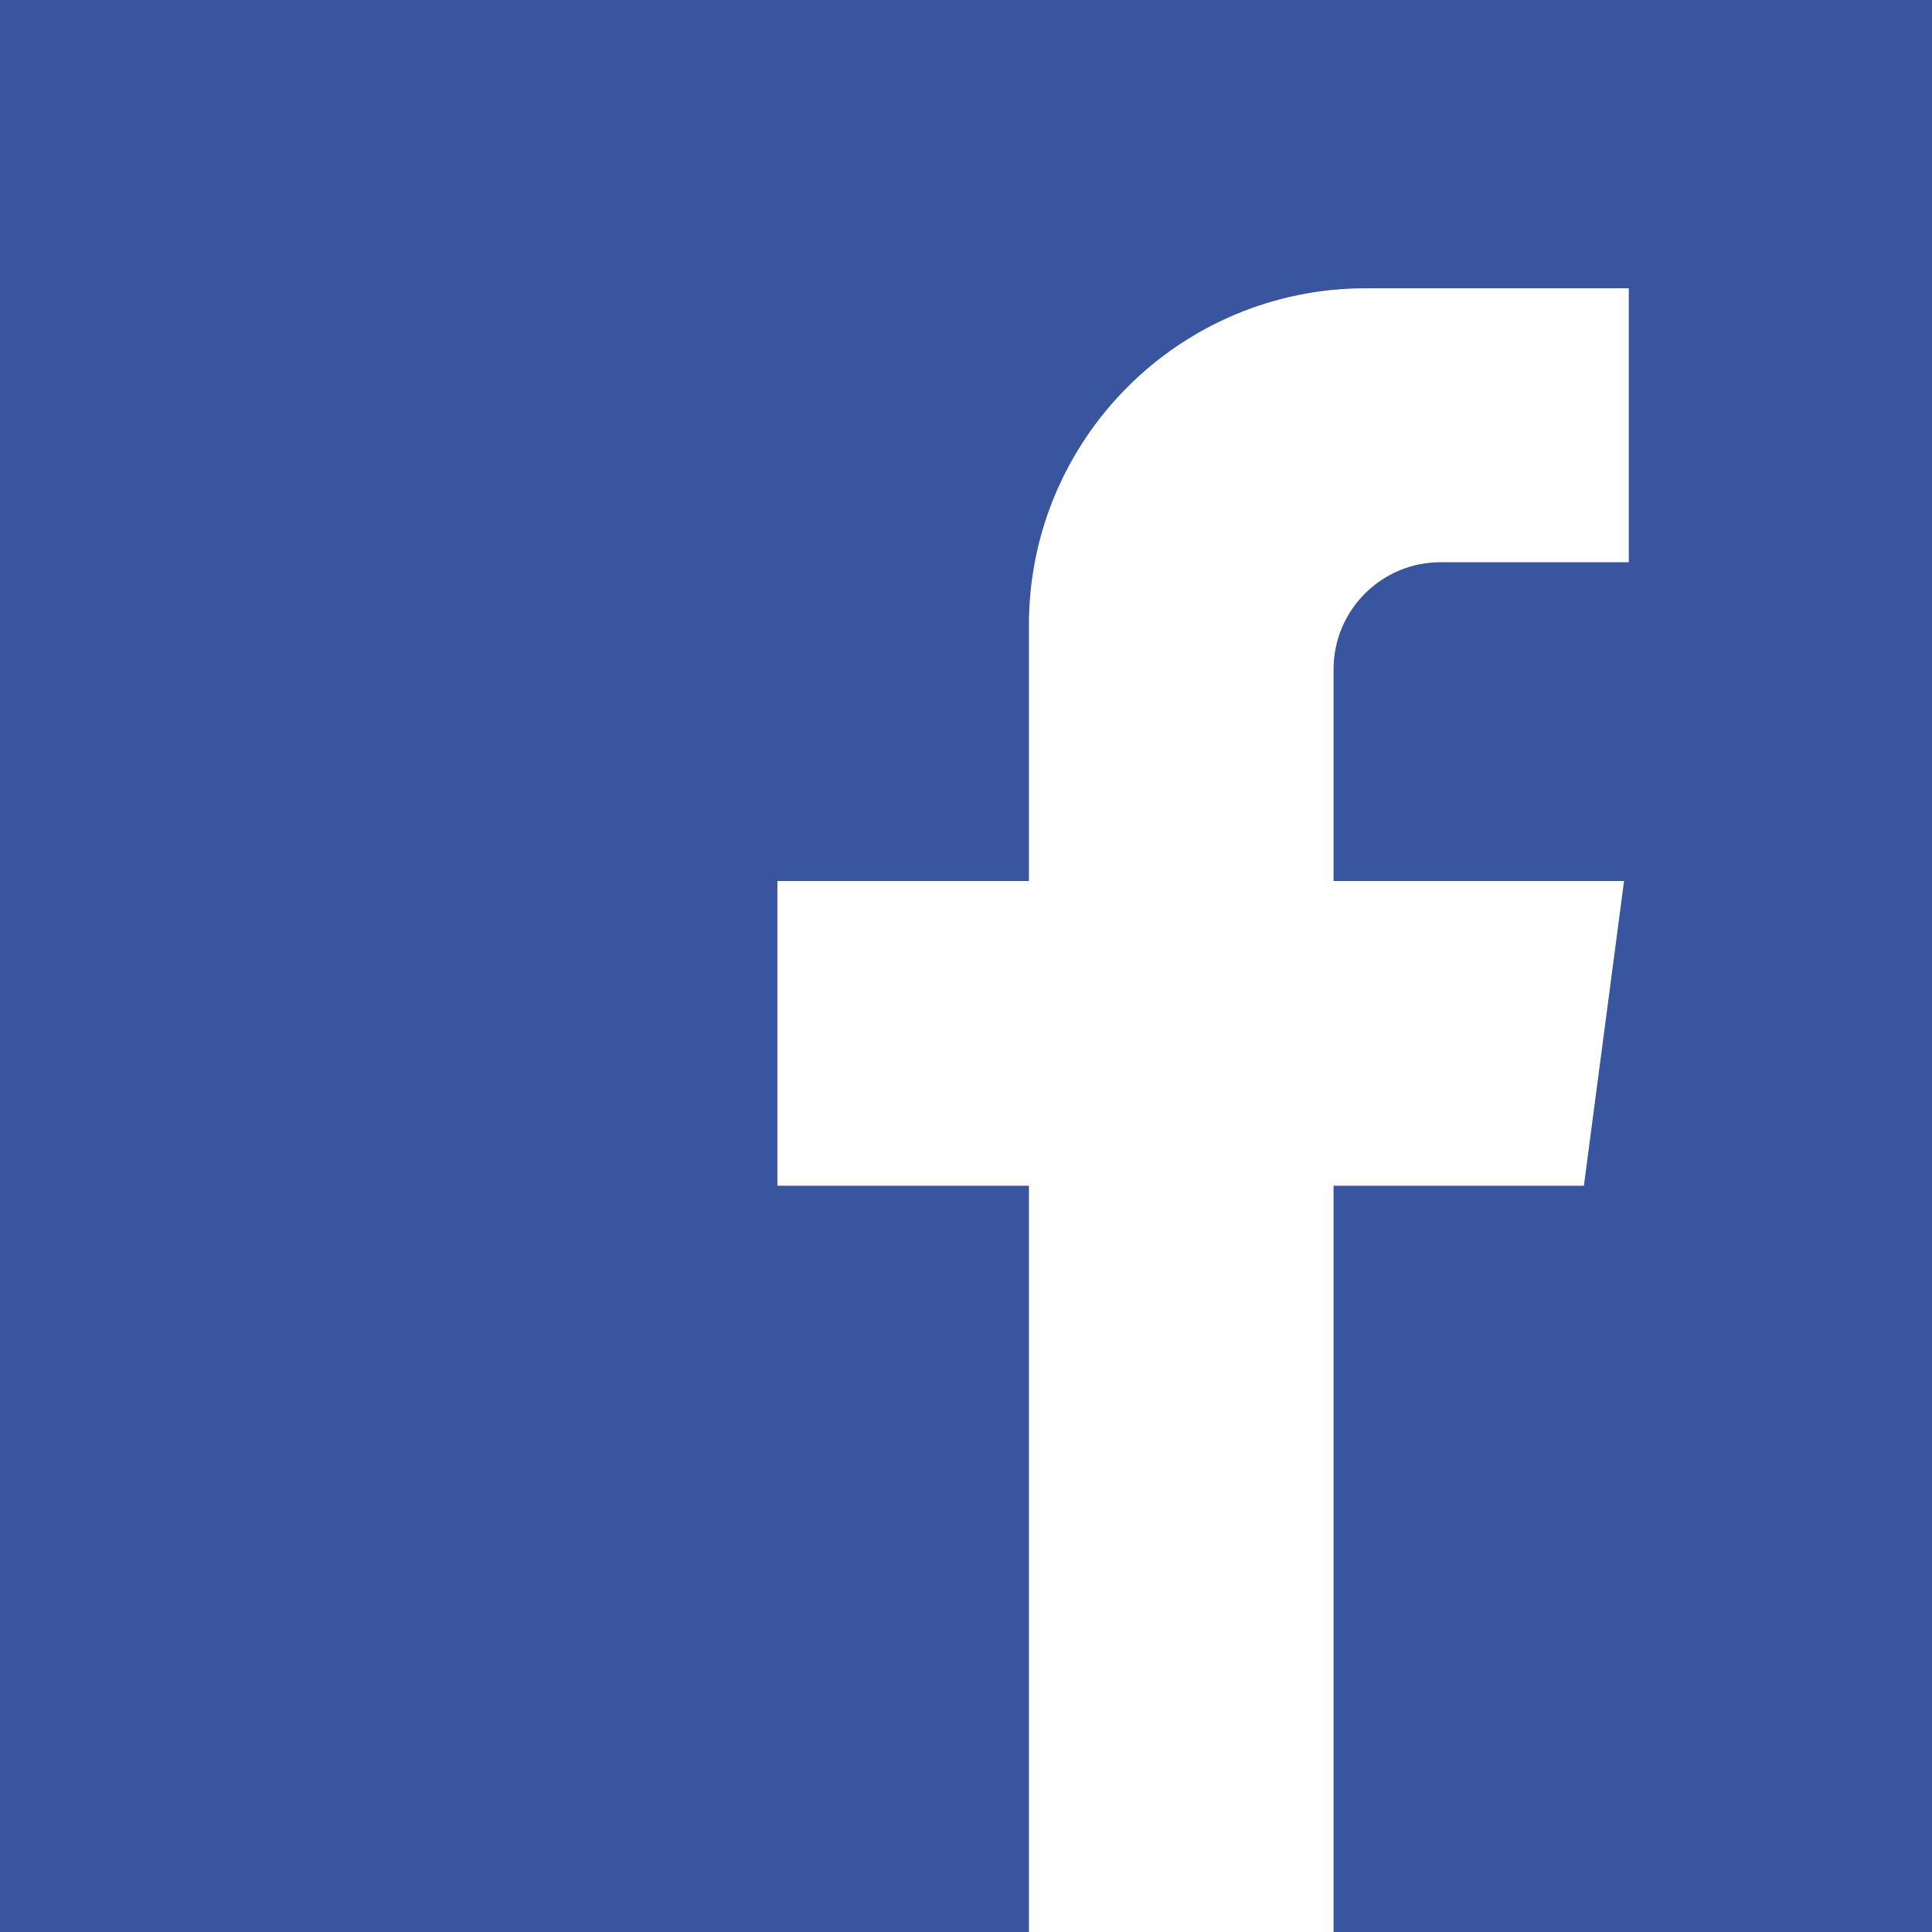
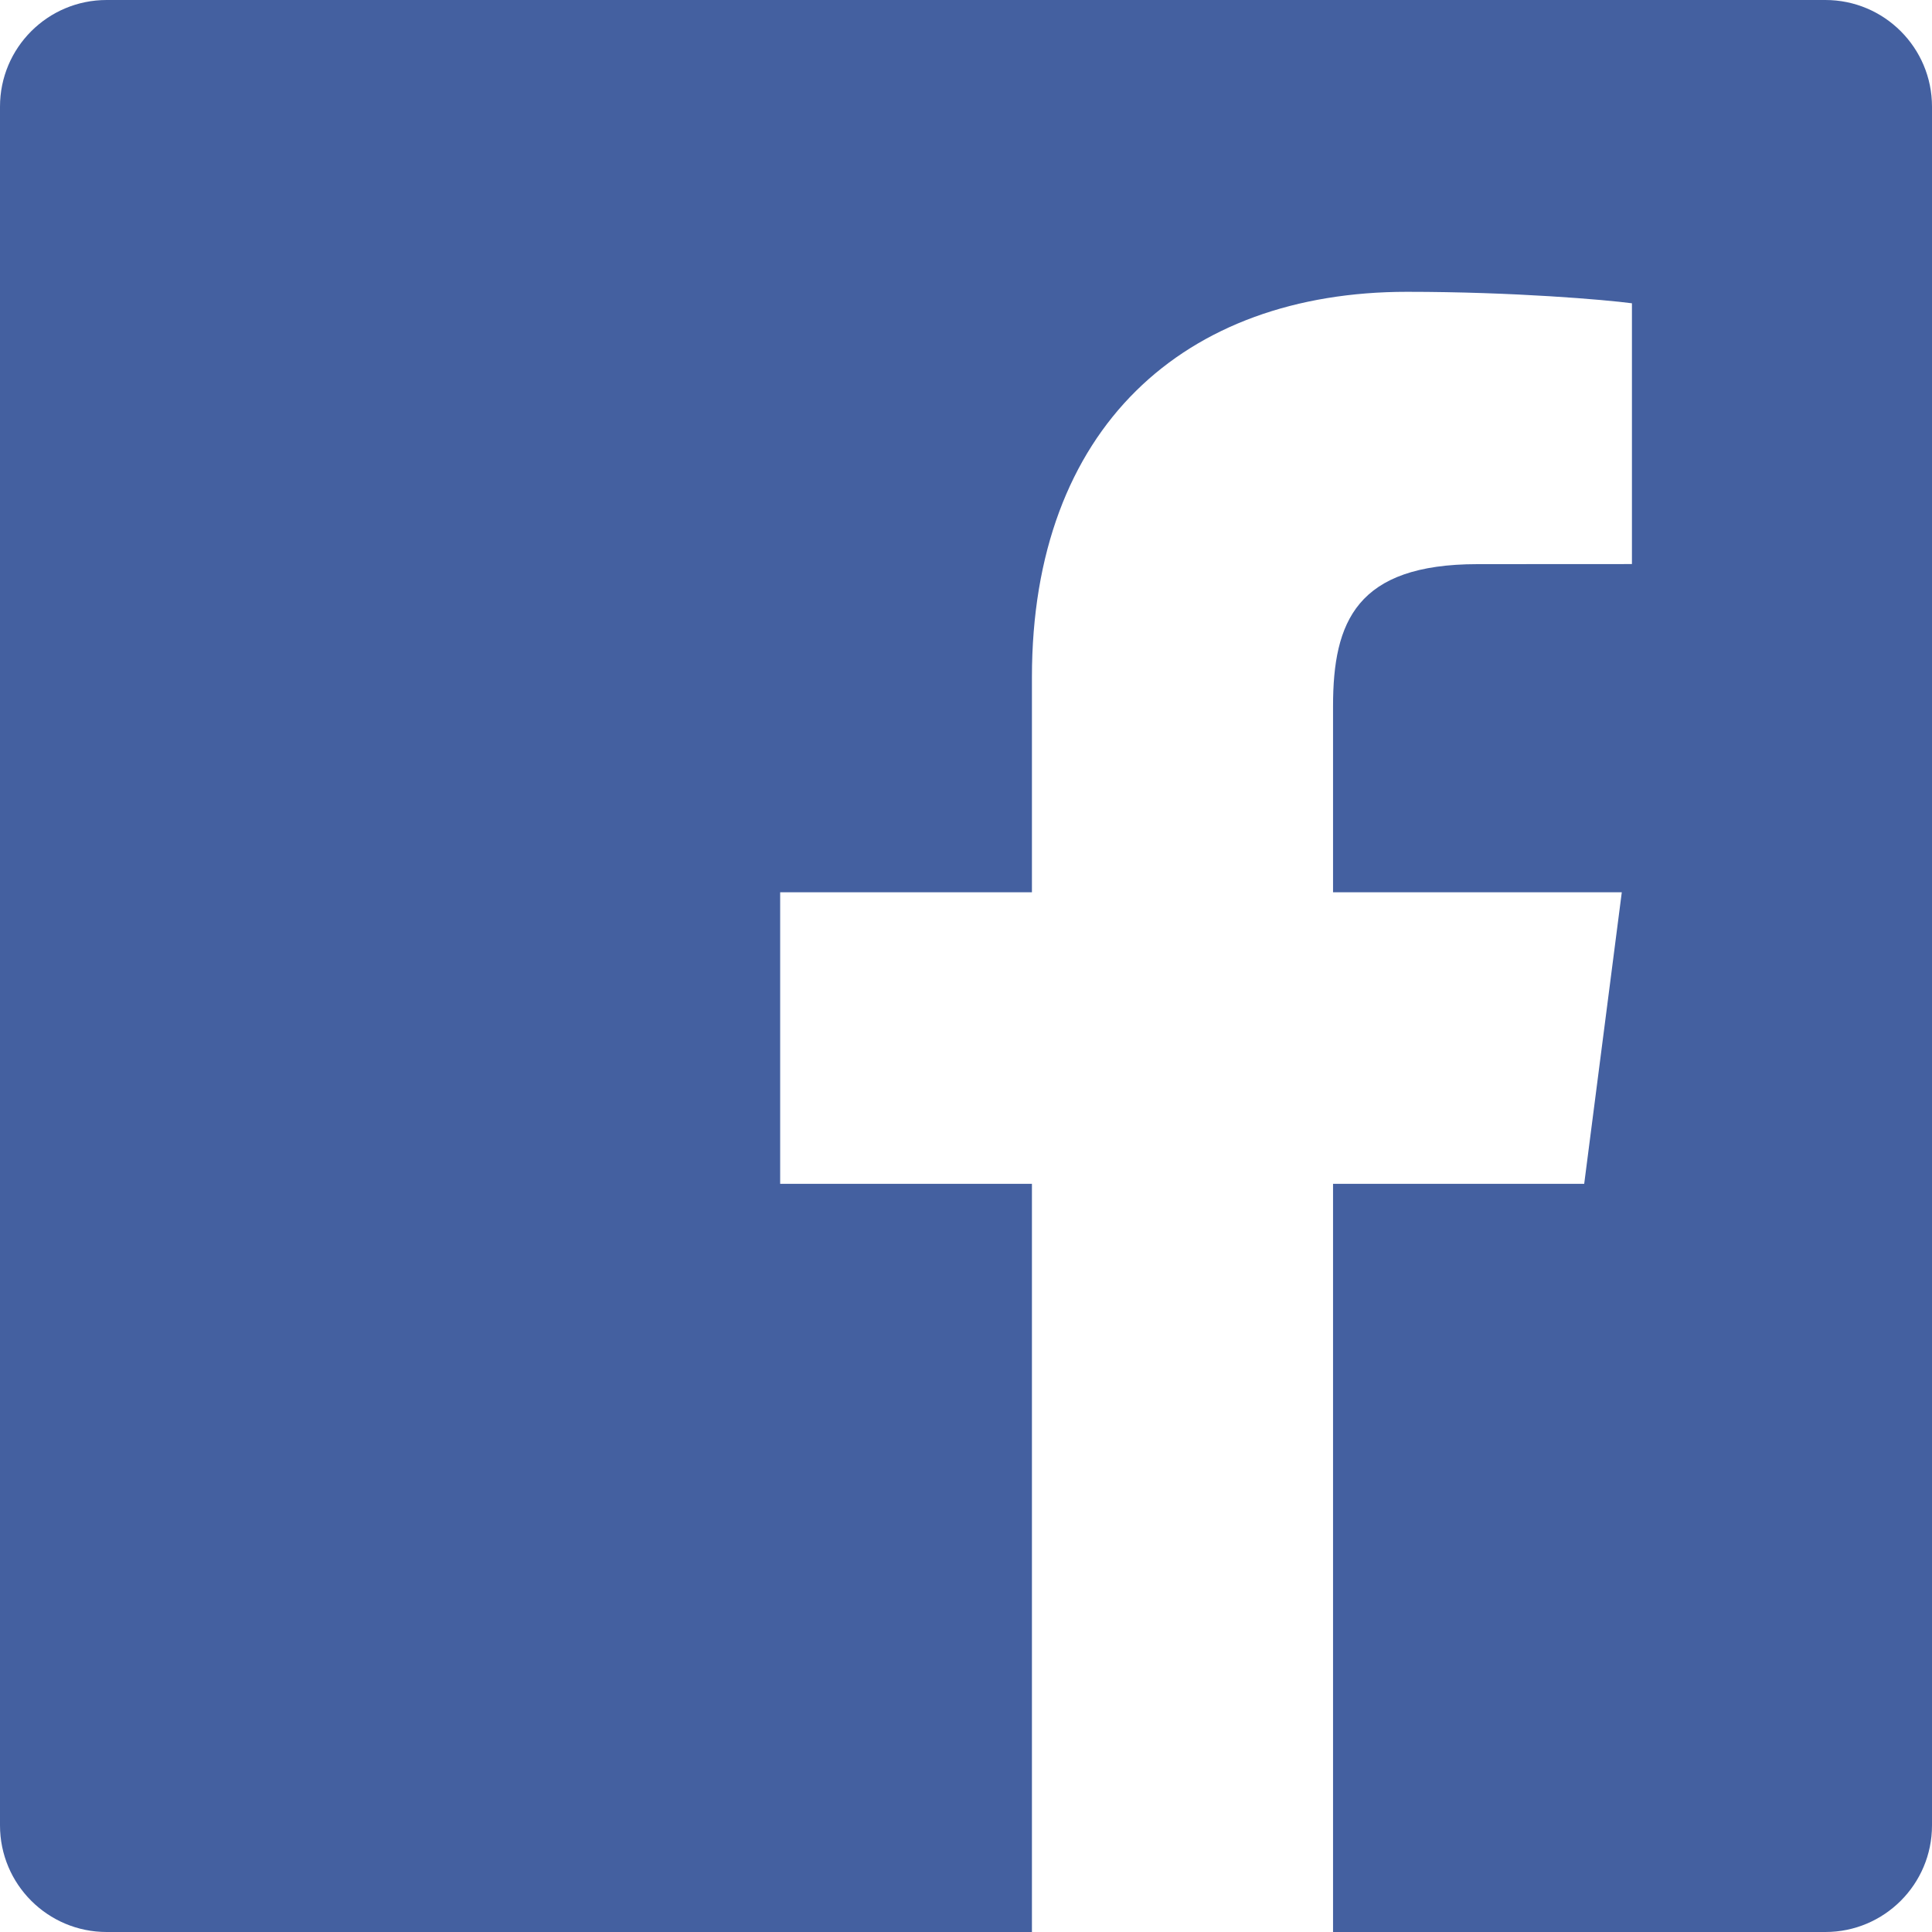
- <svg xmlns="http://www.w3.org/2000/svg" version="1.1" id="Capa_1" viewBox="0 0 455.73 455.73" xml:space="preserve" fill="#000000">
+ <svg xmlns="http://www.w3.org/2000/svg" width="64px" height="64px" viewBox="0 0 48 48" version="1.1" fill="#000000">
  <g id="SVGRepo_bgCarrier" stroke-width="0" />
  <g id="SVGRepo_tracerCarrier" stroke-linecap="round" stroke-linejoin="round" />
  <g id="SVGRepo_iconCarrier">
-     <path style="fill:#3A559F;" d="M0,0v455.73h242.704V279.691h-59.33v-71.864h59.33v-60.353c0-43.893,35.582-79.475,79.475-79.475 h62.025v64.622h-44.382c-13.947,0-25.254,11.307-25.254,25.254v49.953h68.521l-9.47,71.864h-59.051V455.73H455.73V0H0z" />
+     <defs> </defs>
+     <g id="Icons" stroke="none" stroke-width="1" fill="none" fill-rule="evenodd">
+       <g id="Color-" transform="translate(-200, -160)" fill="#4460A0">
+         <path d="M225.638,208 L202.649,208 C201.186,208 200,206.814 200,205.351 L200,162.649 C200,161.186 201.186,160 202.649,160 L245.351,160 C246.814,160 248,161.186 248,162.649 L248,205.351 C248,206.814 246.814,208 245.351,208 L233.119,208 L233.119,189.412 L239.359,189.412 L240.293,182.168 L233.119,182.168 L233.119,177.543 C233.119,175.445 233.702,174.016 236.709,174.016 L240.545,174.014 L240.545,167.535 C239.882,167.447 237.605,167.25 234.956,167.25 C229.425,167.25 225.638,170.626 225.638,176.825 L225.638,182.168 L219.383,182.168 L219.383,189.412 L225.638,189.412 L225.638,208 L225.638,208 Z" id="Facebook"> </path>
+       </g>
+     </g>
  </g>
</svg>
